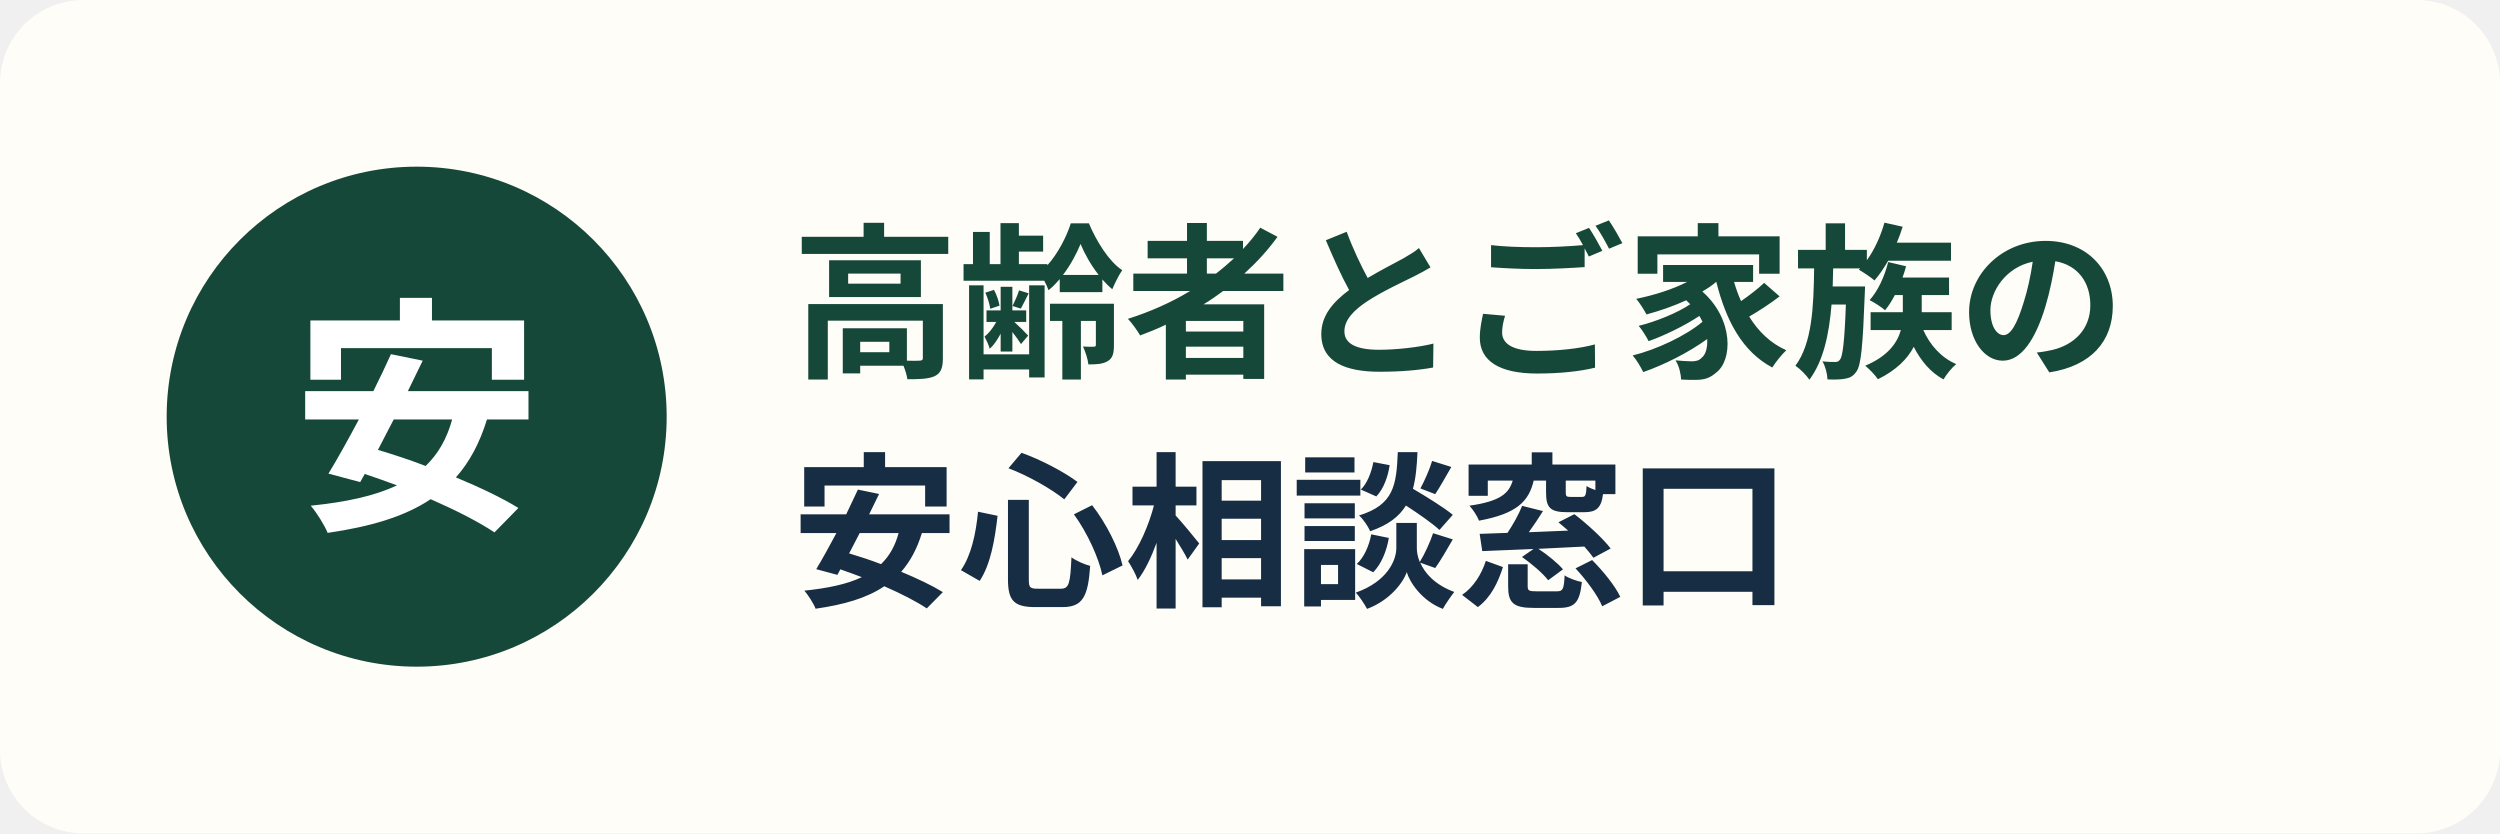
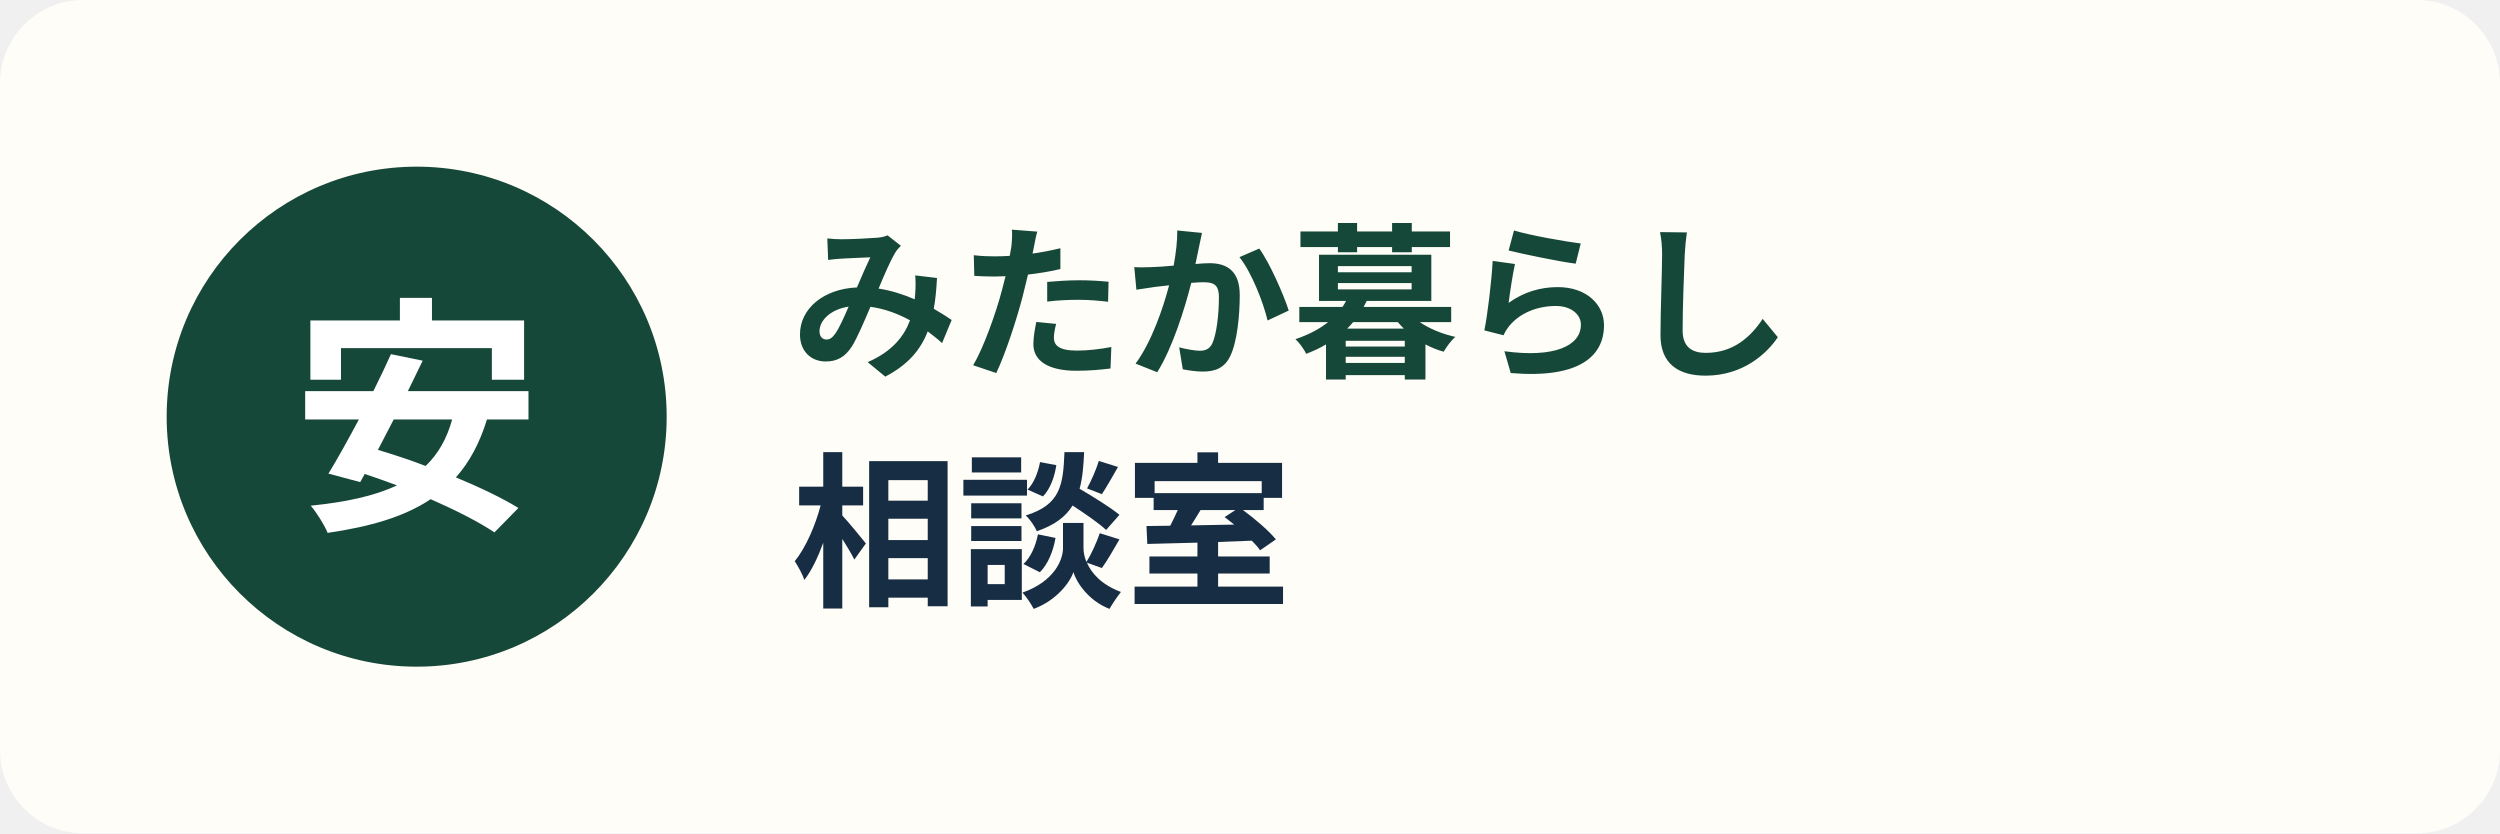
<svg xmlns="http://www.w3.org/2000/svg" width="240" height="80" viewBox="0 0 240 80" role="img" aria-labelledby="title">
  <rect width="240" height="80" rx="8" fill="#fffdf7" />
  <circle cx="40" cy="40" r="24" fill="#16483a" />
  <text x="40" y="49" text-anchor="middle" font-family="Yu Gothic, Meiryo, sans-serif" font-size="24" font-weight="700" fill="#ffffff">安</text>
-   <text x="76" y="35" font-family="Yu Gothic, Meiryo, sans-serif" font-size="16" font-weight="700" fill="#16483a">高齢者とご家族の</text>
-   <text x="76" y="57" font-family="Yu Gothic, Meiryo, sans-serif" font-size="16" font-weight="700" fill="#172d44">安心相談窓口</text>
+   <text x="76" y="35" font-family="Yu Gothic, Meiryo, sans-serif" font-size="16" font-weight="700" fill="#16483a">みたか暮らし</text>
+   <text x="76" y="57" font-family="Yu Gothic, Meiryo, sans-serif" font-size="16" font-weight="700" fill="#172d44">相談室</text>
</svg>
